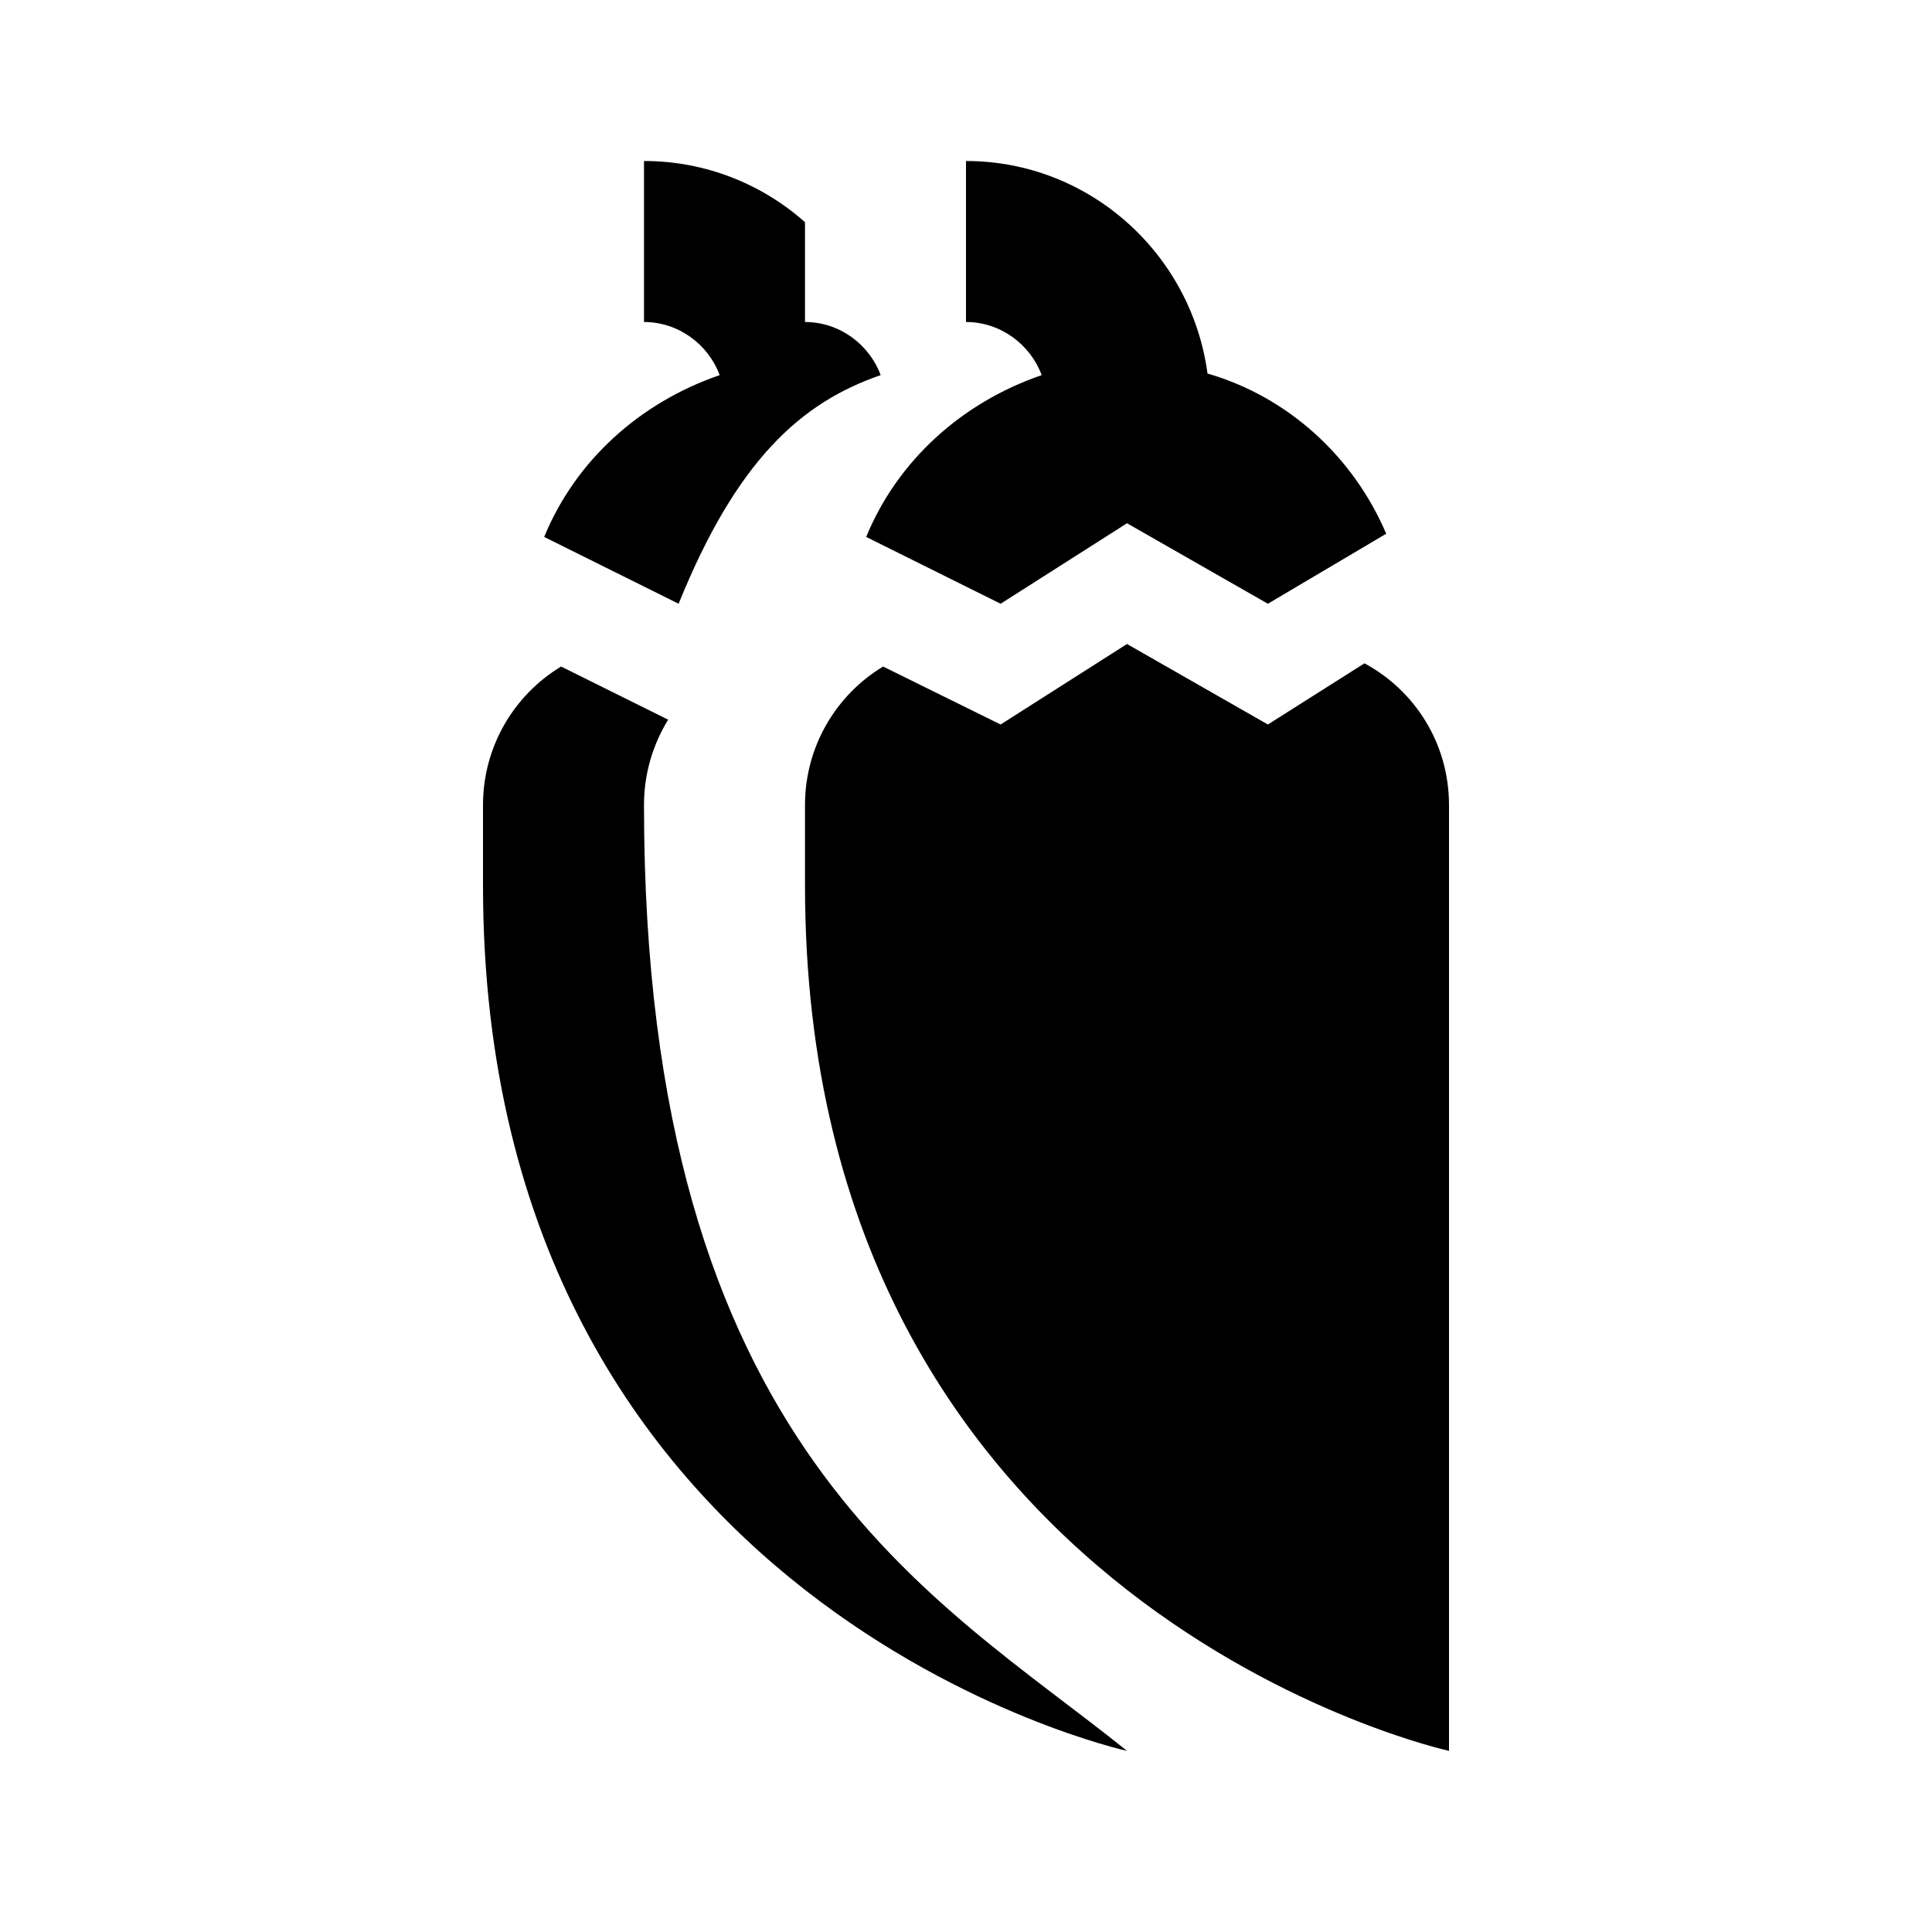
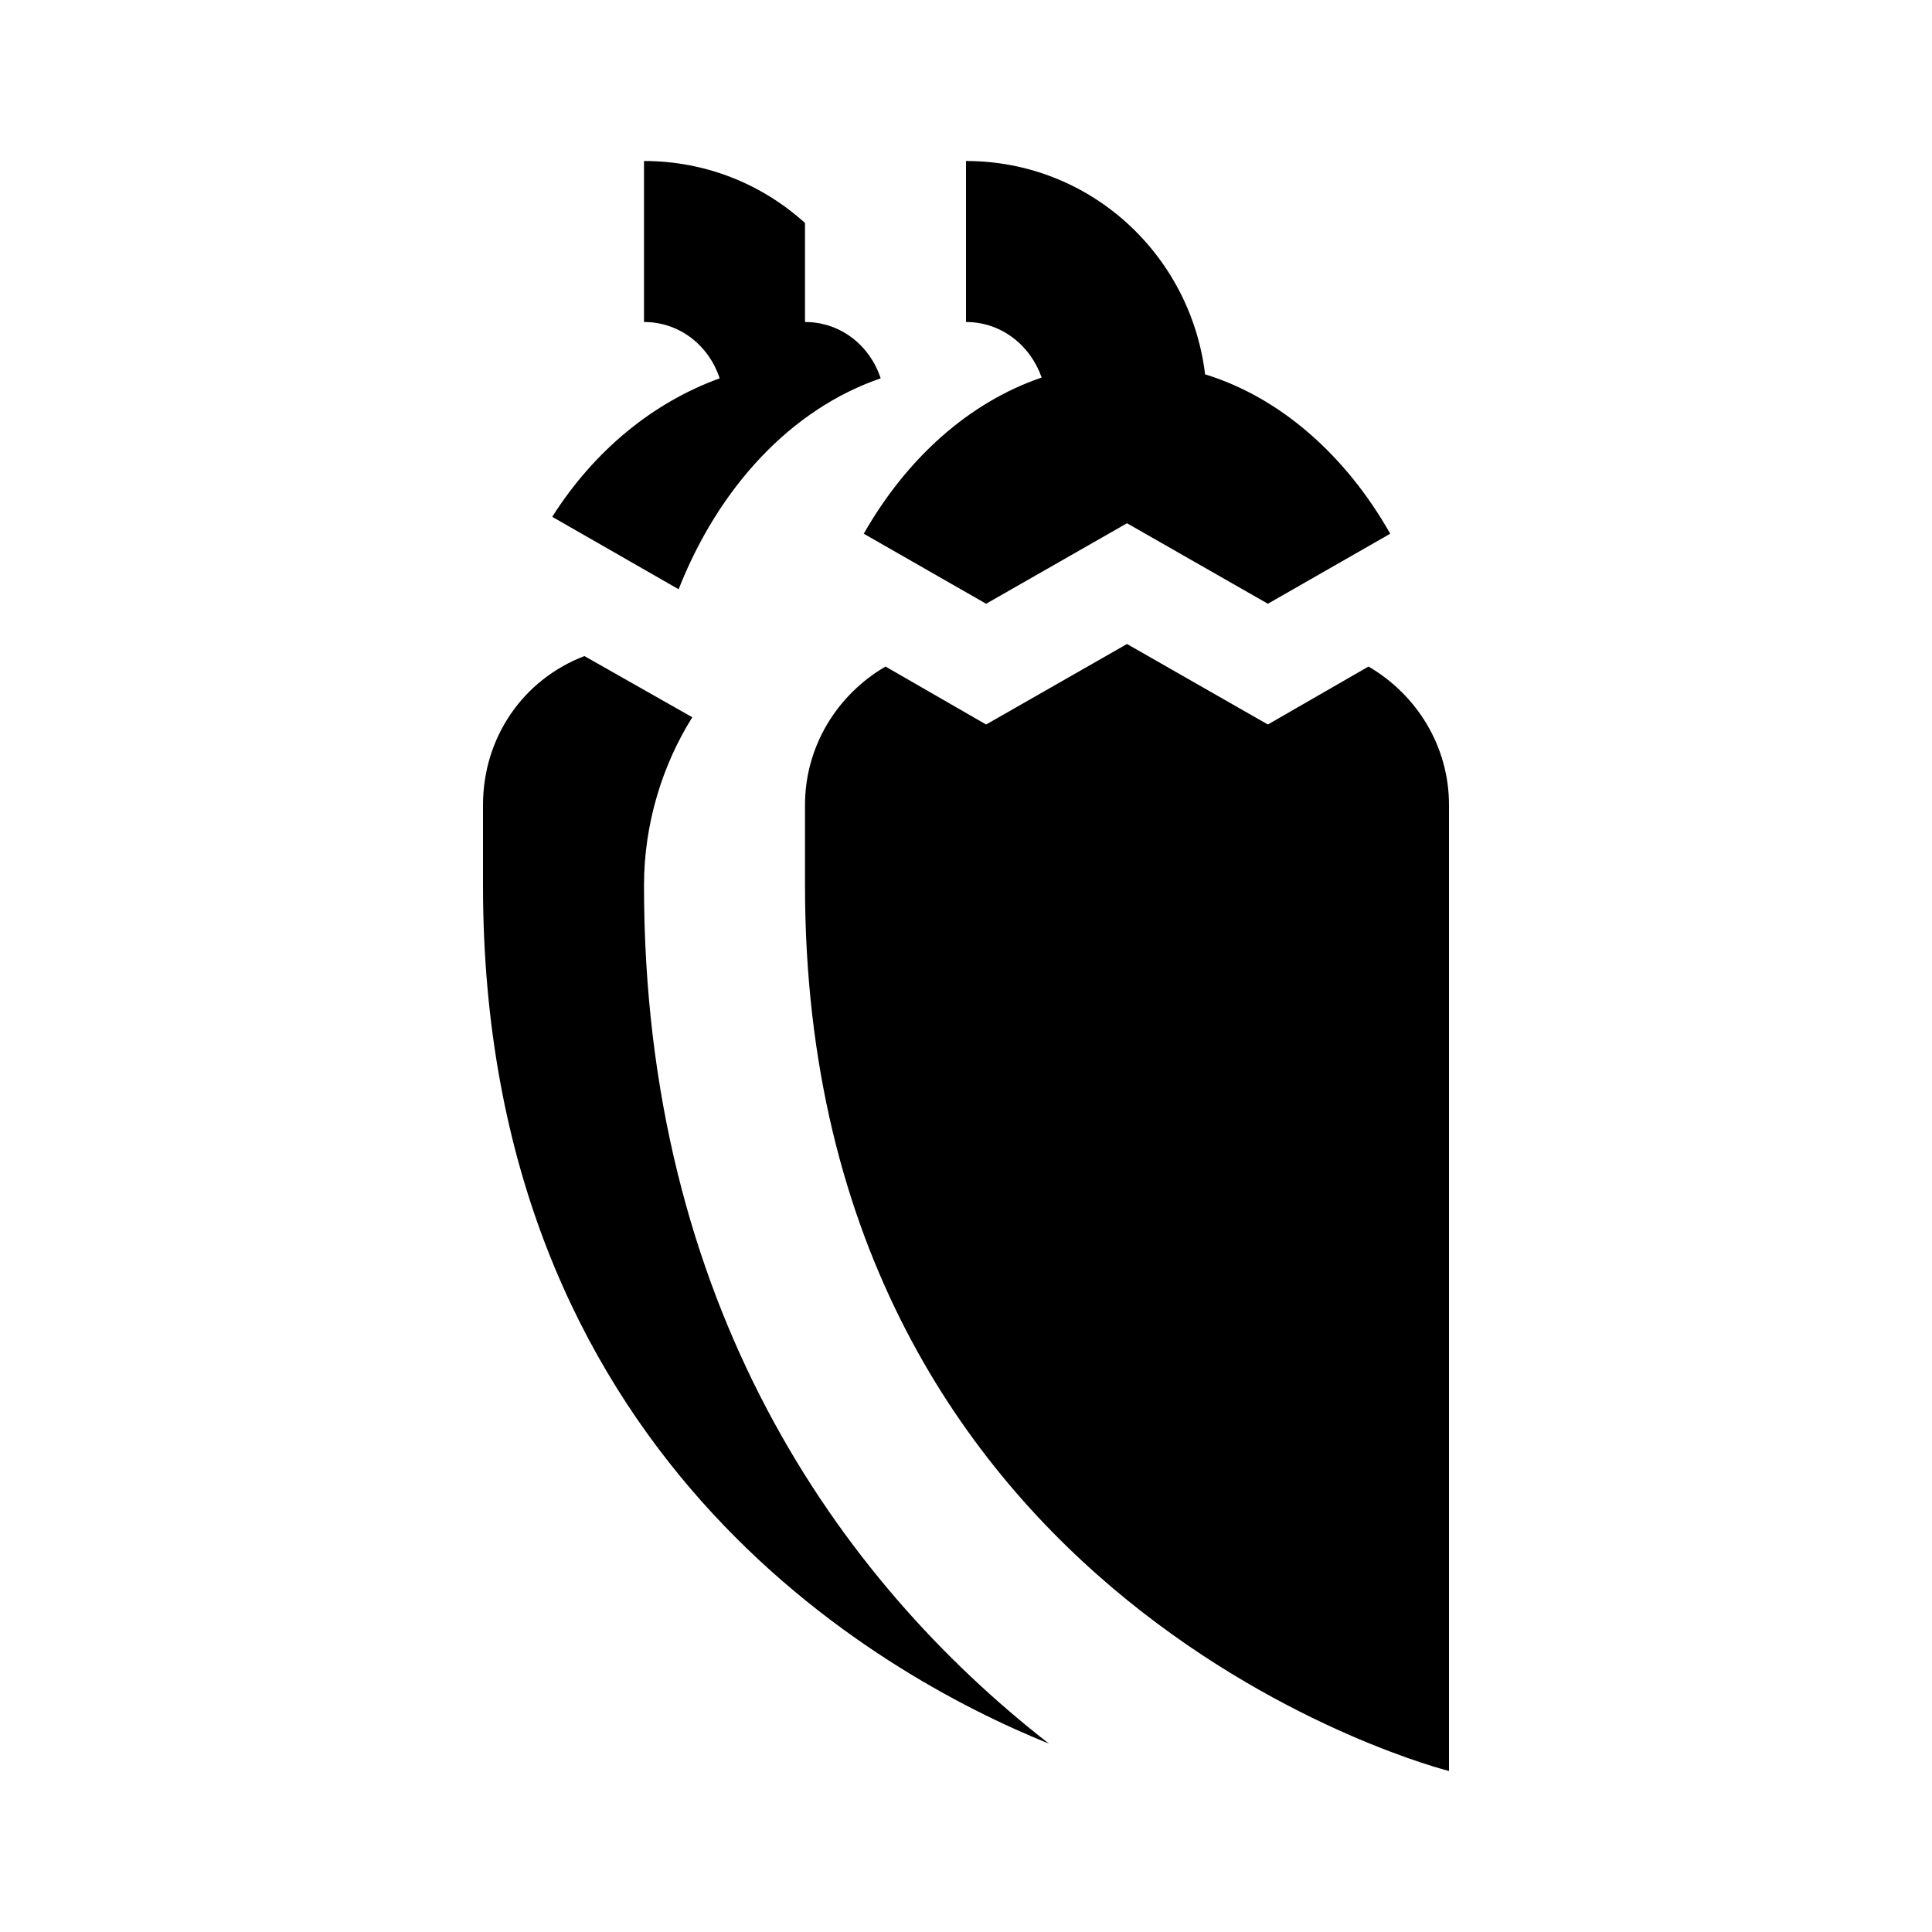
<svg xmlns="http://www.w3.org/2000/svg" width="24" height="24">
-   <path d="M15.75,9L16.95,8.24C17.58,8.58 18,9.24 18,10V21.75C18,21.75 10,20 10,11V10C10,9.27 10.39,8.63 10.97,8.28L12.43,9L14,8L15.75,9M12,2C13.53,2 14.8,3.15 15,4.64C16,4.93 16.81,5.67 17.22,6.63L15.75,7.5L14,6.5L12.43,7.5L10.76,6.67C11.15,5.72 11.95,5 12.94,4.66C12.8,4.28 12.43,4 12,4V2M8,10C8,18 11.63,19.84 14,21.75C14,21.75 6,20 6,11V10C6,9.27 6.39,8.63 6.97,8.28L8.3,8.94C8.11,9.25 8,9.61 8,10M8.43,7.5L6.76,6.67C7.15,5.72 7.95,5 8.94,4.66C8.8,4.28 8.43,4 8,4V2C8.77,2 9.47,2.29 10,2.76V4C10.43,4 10.8,4.28 10.94,4.66C9.95,5 9.15,5.72 8.43,7.5Z" />
+   <path d="M8.43 7.32L6.86 6.42C7.38 5.6 8.11 5 8.94 4.7C8.81 4.3 8.45 4 8 4V2C8.77 2 9.47 2.29 10 2.77V4C10.45 4 10.81 4.3 10.94 4.7C9.83 5.08 8.93 6.05 8.43 7.32M8 11C8 10.23 8.23 9.5 8.6 8.91L7.26 8.15C6.5 8.44 6 9.16 6 10V11C6 18.05 10.9 20.8 13.03 21.66C10.41 19.62 8 16.2 8 11M17 8.28L15.75 9L14 8L12.25 9L11 8.28C10.4 8.63 10 9.27 10 10V11C10 20 18 22 18 22V10C18 9.27 17.6 8.63 17 8.28M10.73 6.63L12.25 7.5L14 6.5L15.75 7.5L17.27 6.63C16.72 5.66 15.91 4.94 14.97 4.65C14.79 3.16 13.54 2 12 2V4C12.44 4 12.8 4.29 12.94 4.69C12.03 5 11.26 5.7 10.73 6.63Z" />
</svg>
